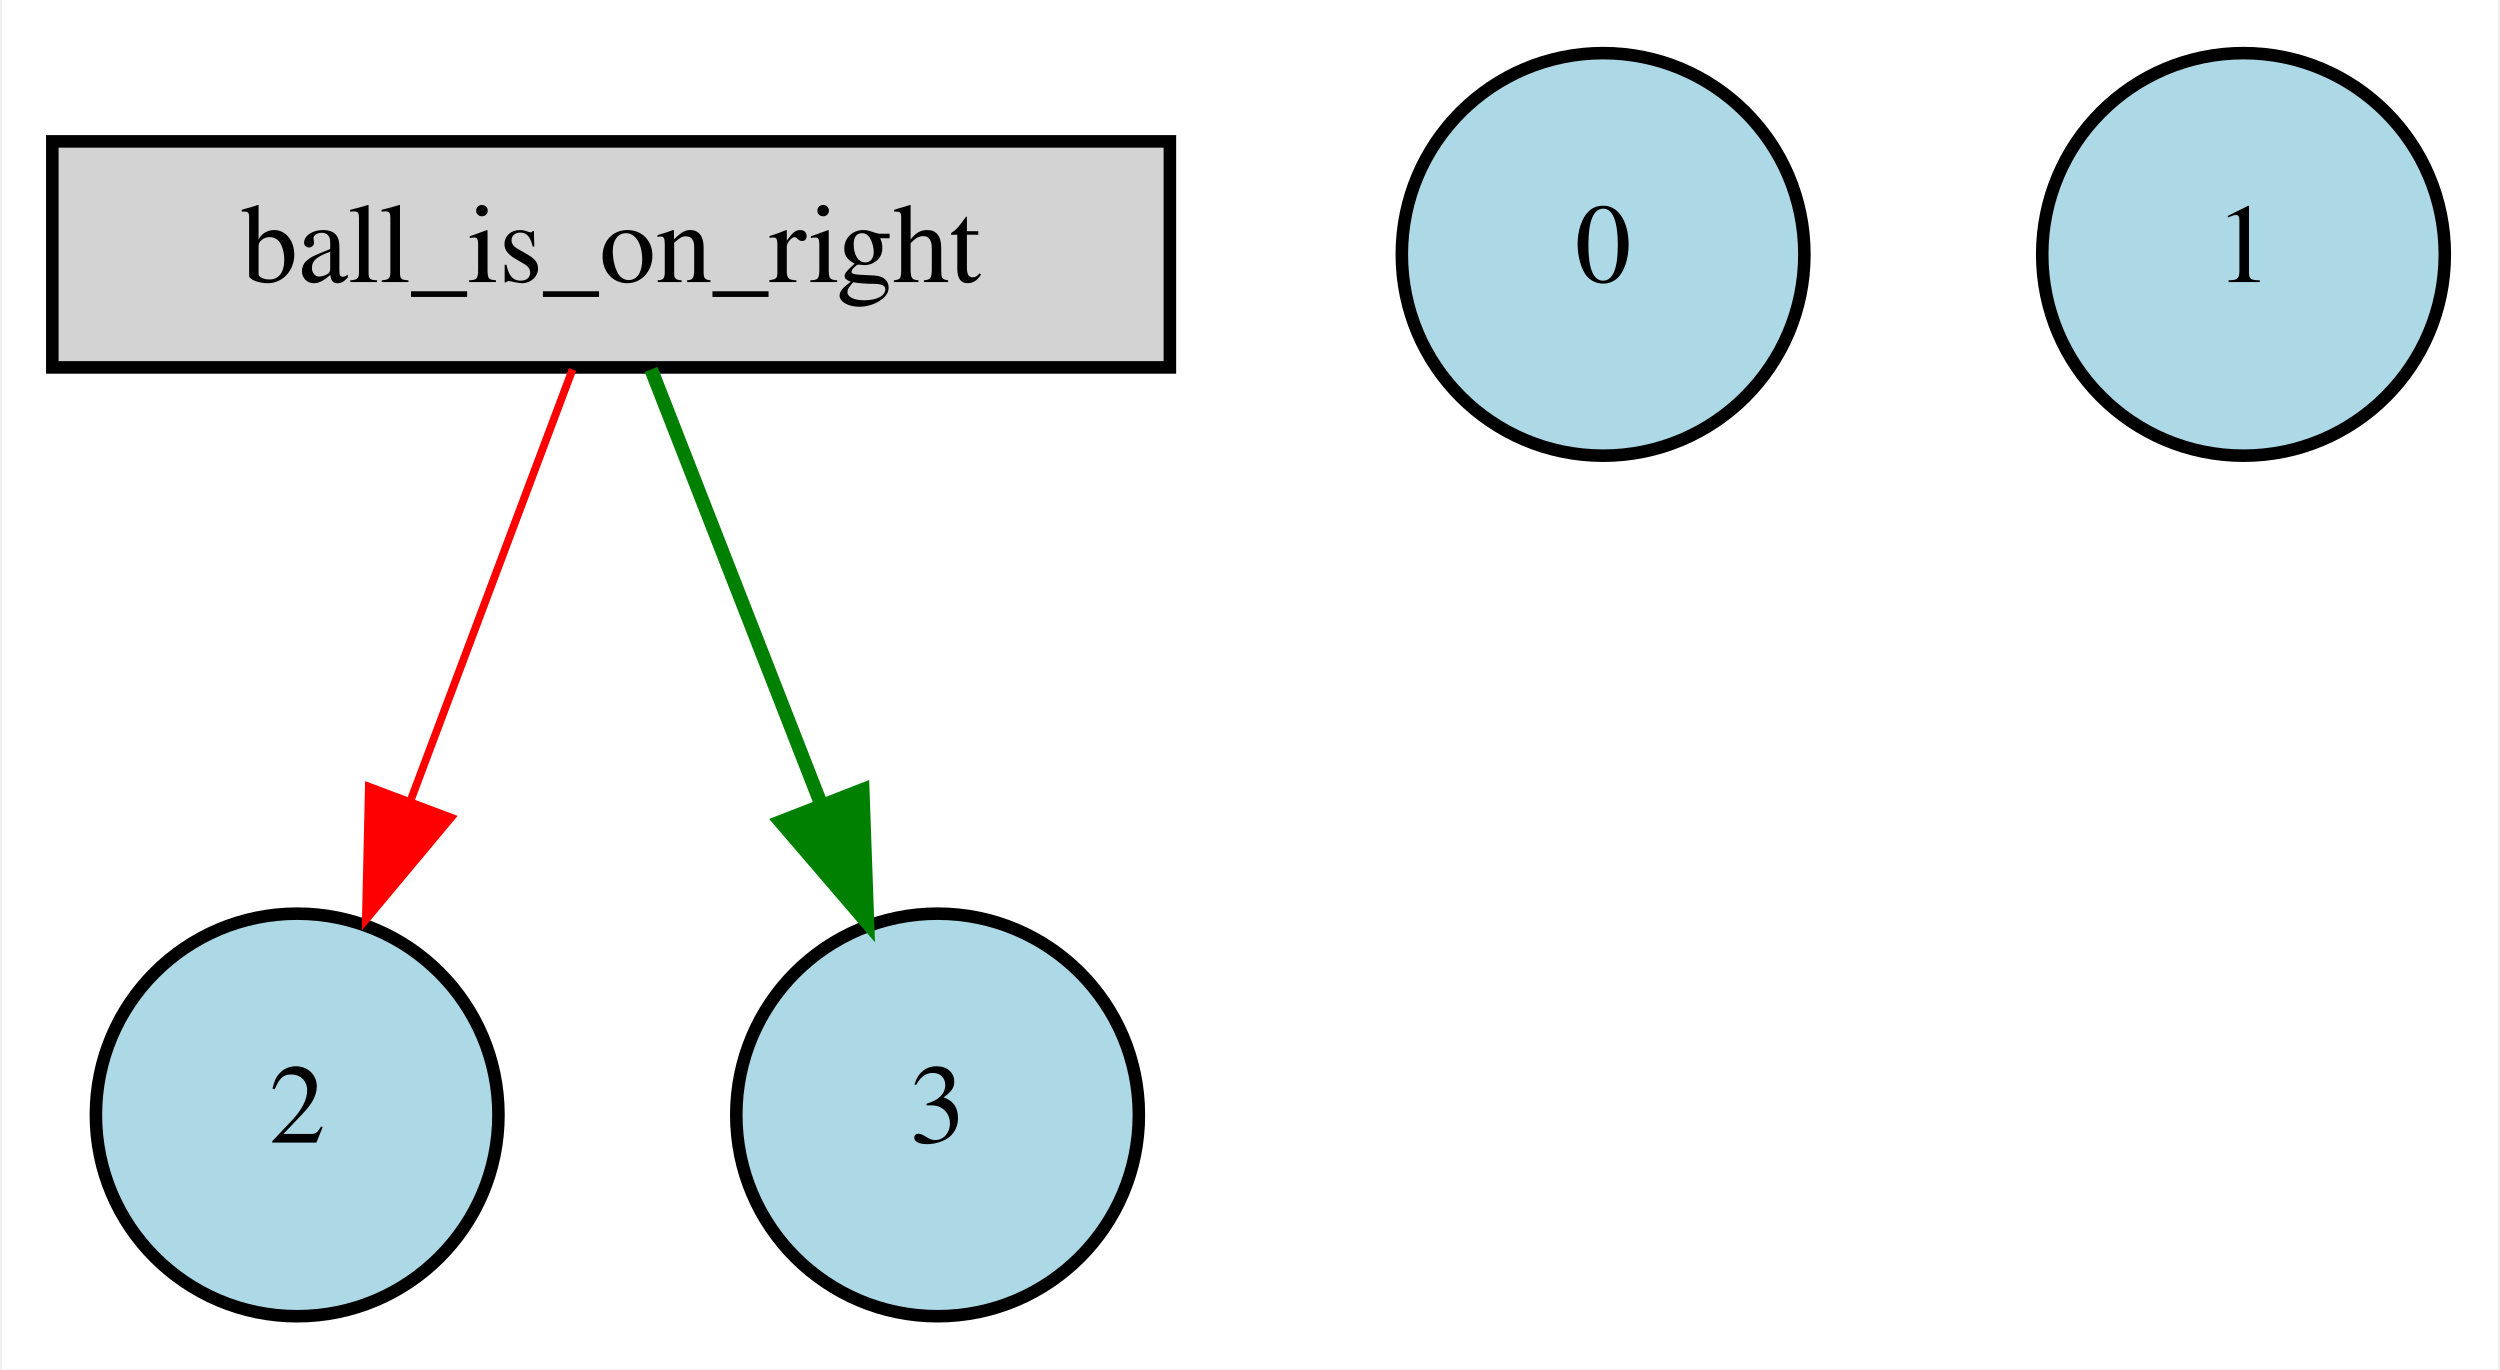
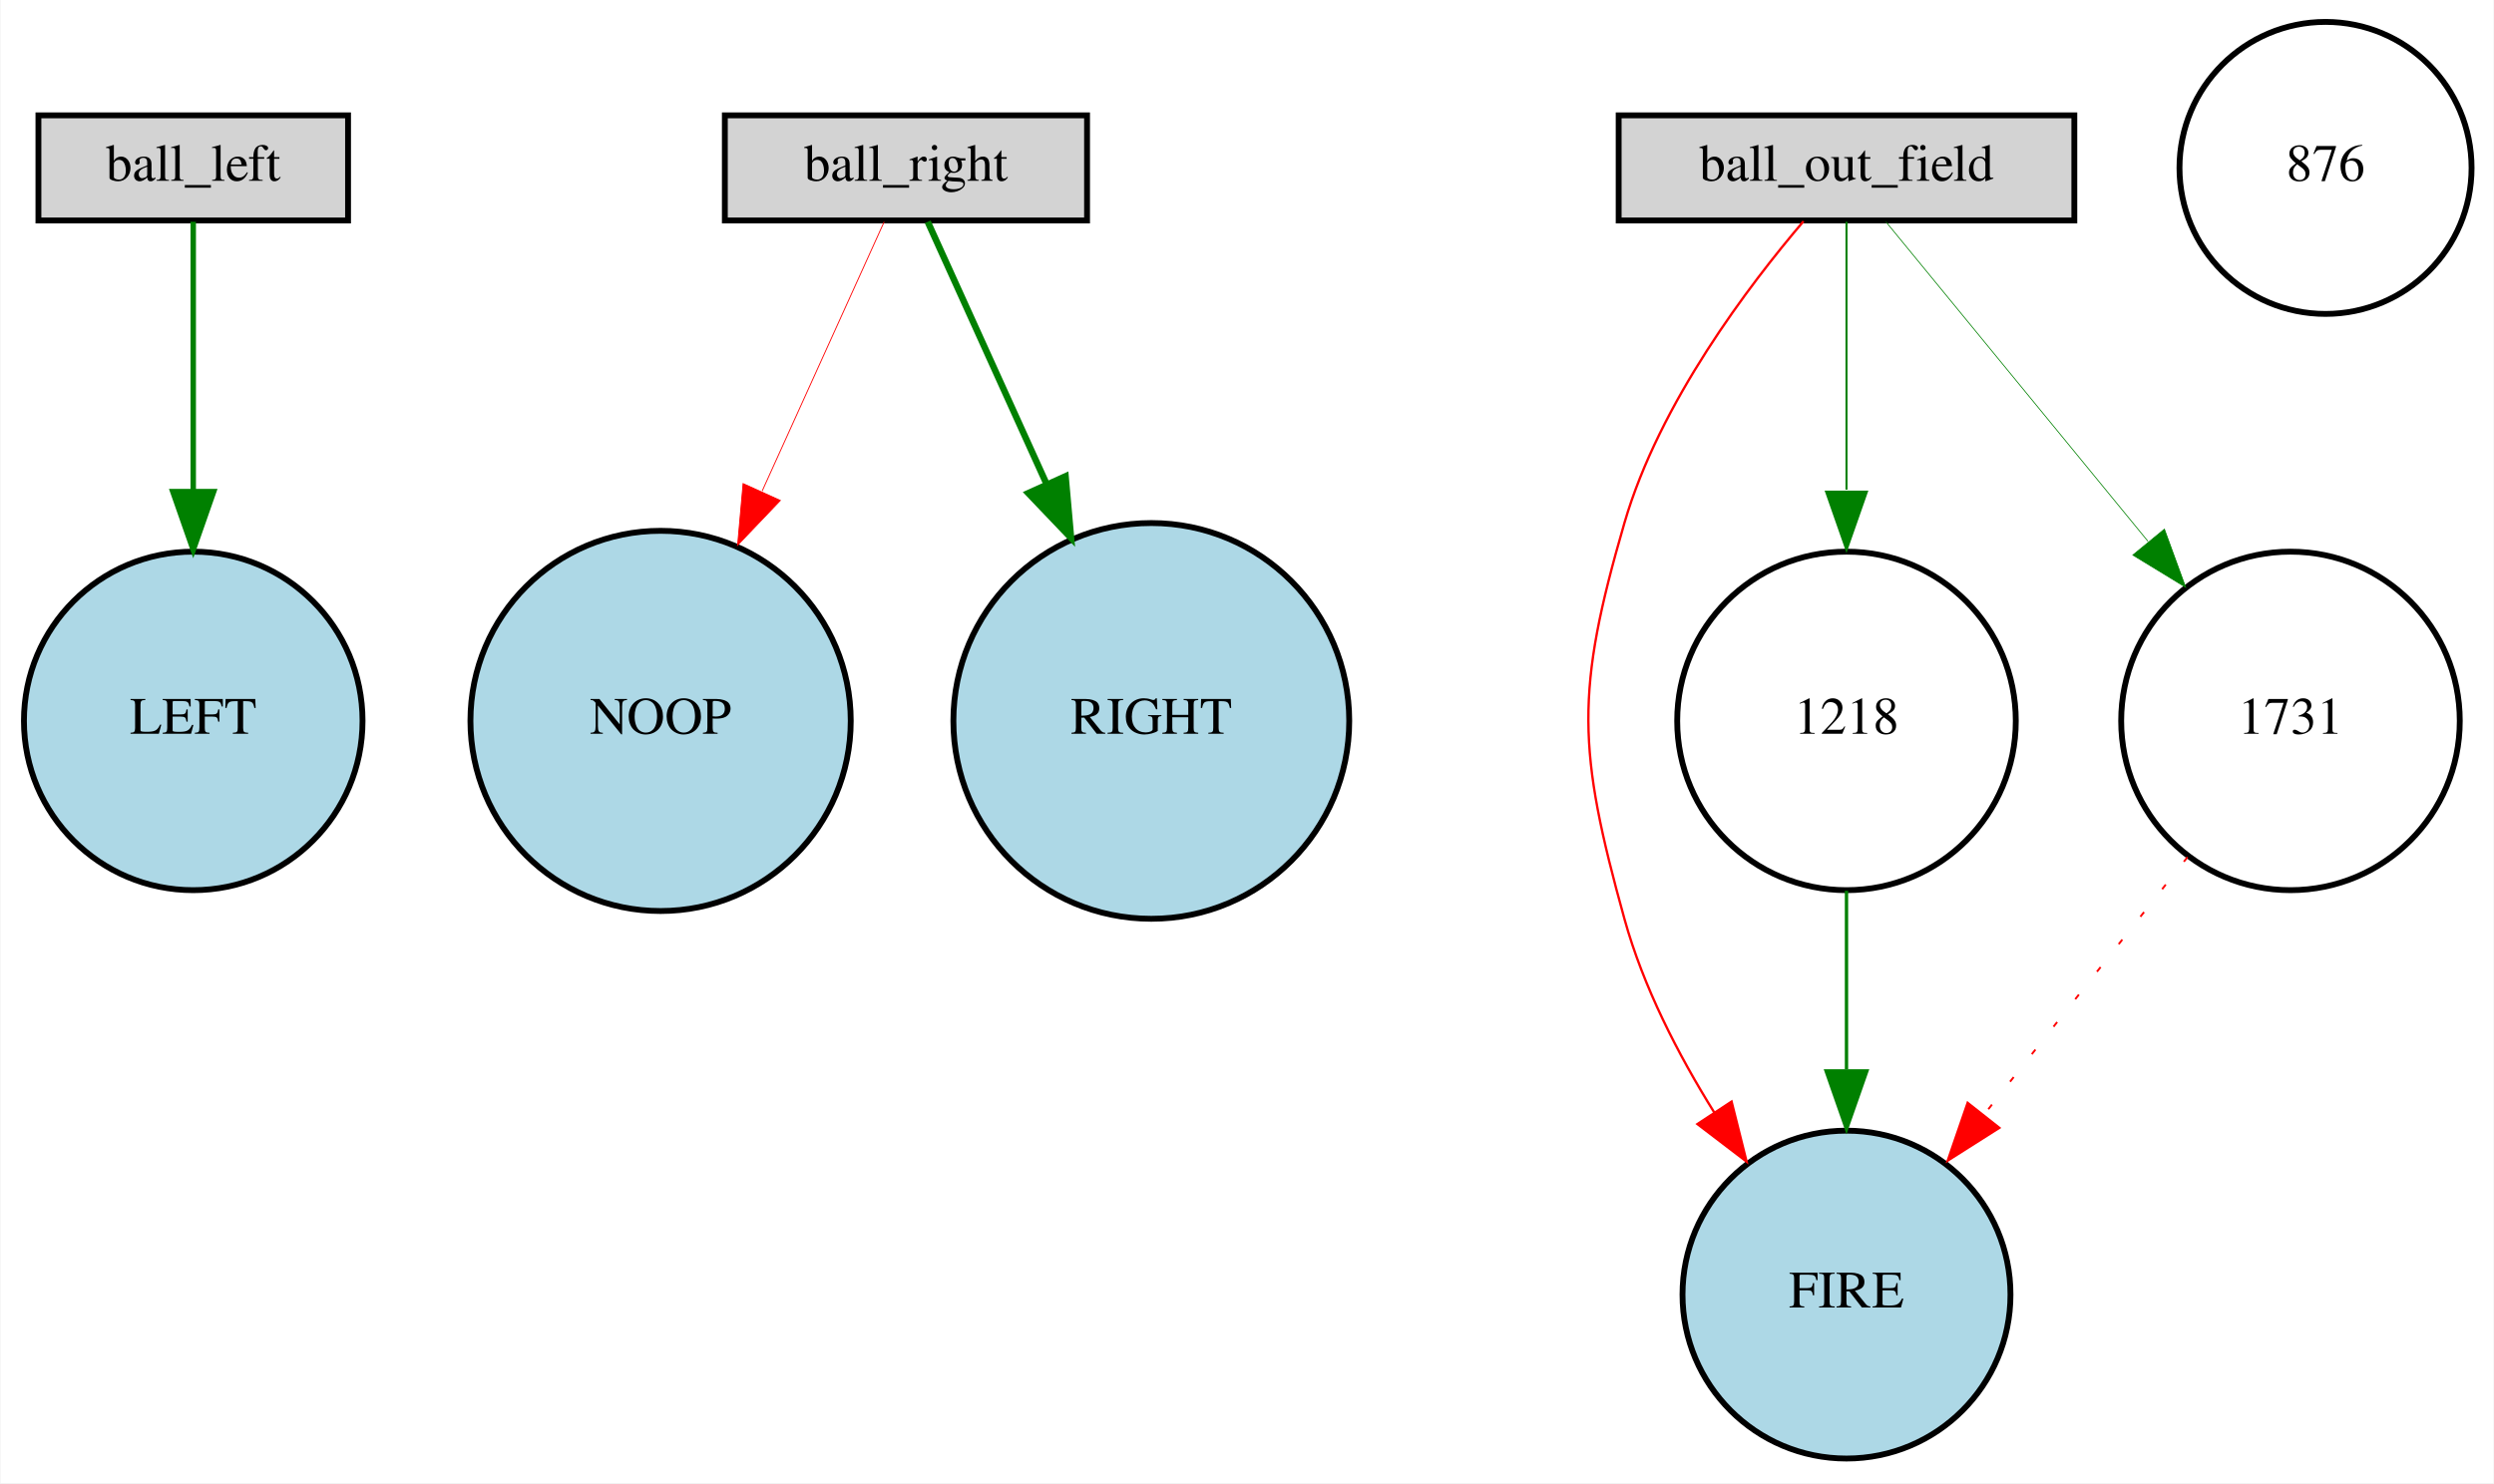
- <svg xmlns="http://www.w3.org/2000/svg" width="199pt" height="109pt" viewBox="0.00 0.00 198.76 109.05">
-   <g id="graph0" class="graph" transform="scale(1 1) rotate(0) translate(4 105.05)">
-     <polygon fill="white" stroke="transparent" points="-4,4 -4,-105.05 194.76,-105.05 194.76,4 -4,4" />
+ <svg xmlns="http://www.w3.org/2000/svg" width="427pt" height="254pt" viewBox="0.00 0.00 426.74 253.95">
+   <g id="graph0" class="graph" transform="scale(1 1) rotate(0) translate(4 249.95)">
+     <polygon fill="white" stroke="transparent" points="-4,4 -4,-249.95 422.74,-249.95 422.74,4 -4,4" />
    <g id="node1" class="node">
-       <polygon fill="lightgray" stroke="black" points="89,-93.79 0,-93.79 0,-75.79 89,-75.79 89,-93.79" />
-       <text text-anchor="middle" x="44.5" y="-82.59" font-family="Times,serif" font-size="9.00">ball_is_on_right</text>
+       <polygon fill="lightgray" stroke="black" points="55.49,-230.2 2.49,-230.2 2.49,-212.2 55.49,-212.2 55.49,-230.2" />
+       <text text-anchor="middle" x="28.99" y="-219" font-family="Times,serif" font-size="9.00">ball_left</text>
+     </g>
+     <g id="node7" class="node">
+       <ellipse fill="lightblue" stroke="black" cx="28.99" cy="-126.51" rx="28.98" ry="28.98" />
+       <text text-anchor="middle" x="28.99" y="-124.31" font-family="Times,serif" font-size="9.00">LEFT</text>
+     </g>
+     <g id="edge2" class="edge">
+       <path fill="none" stroke="green" stroke-width="0.93" d="M28.99,-211.97C28.99,-201.63 28.99,-183.15 28.99,-166.11" />
+       <polygon fill="green" stroke="green" stroke-width="0.93" points="32.49,-165.77 28.99,-155.77 25.49,-165.77 32.49,-165.77" />
+     </g>
+     <g id="node2" class="node">
+       <polygon fill="lightgray" stroke="black" points="181.99,-230.2 119.99,-230.2 119.99,-212.2 181.99,-212.2 181.99,-230.2" />
+       <text text-anchor="middle" x="150.99" y="-219" font-family="Times,serif" font-size="9.00">ball_right</text>
    </g>
    <g id="node4" class="node">
-       <ellipse fill="lightblue" stroke="black" cx="19.5" cy="-16.26" rx="16.03" ry="16.03" />
-       <text text-anchor="middle" x="19.5" y="-14.06" font-family="Times,serif" font-size="9.00">2</text>
+       <ellipse fill="lightblue" stroke="black" cx="108.99" cy="-126.51" rx="32.55" ry="32.55" />
+       <text text-anchor="middle" x="108.99" y="-124.31" font-family="Times,serif" font-size="9.00">NOOP</text>
    </g>
-     <g id="edge2" class="edge">
-       <path fill="none" stroke="red" stroke-width="0.62" d="M41.43,-75.63C38.24,-67.12 33.07,-53.37 28.55,-41.35" />
-       <polygon fill="red" stroke="red" stroke-width="0.62" points="31.76,-39.94 24.97,-31.81 25.21,-42.4 31.76,-39.94" />
+     <g id="edge8" class="edge">
+       <path fill="none" stroke="red" stroke-width="0.15" d="M147.26,-211.97C142.56,-201.58 134.13,-182.98 126.38,-165.88" />
+       <polygon fill="red" stroke="red" stroke-width="0.15" points="129.49,-164.26 122.17,-156.59 123.11,-167.15 129.49,-164.26" />
+     </g>
+     <g id="node6" class="node">
+       <ellipse fill="lightblue" stroke="black" cx="192.99" cy="-126.51" rx="33.88" ry="33.88" />
+       <text text-anchor="middle" x="192.99" y="-124.31" font-family="Times,serif" font-size="9.00">RIGHT</text>
+     </g>
+     <g id="edge1" class="edge">
+       <path fill="none" stroke="green" stroke-width="1.11" d="M154.72,-211.97C159.33,-201.81 167.49,-183.78 175.1,-166.99" />
+       <polygon fill="green" stroke="green" stroke-width="1.11" points="178.31,-168.4 179.25,-157.84 171.93,-165.51 178.31,-168.4" />
+     </g>
+     <g id="node3" class="node">
+       <polygon fill="lightgray" stroke="black" points="350.99,-230.2 272.99,-230.2 272.99,-212.2 350.99,-212.2 350.99,-230.2" />
+       <text text-anchor="middle" x="311.99" y="-219" font-family="Times,serif" font-size="9.00">ball_out_field</text>
    </g>
    <g id="node5" class="node">
-       <ellipse fill="lightblue" stroke="black" cx="70.5" cy="-16.26" rx="16.03" ry="16.03" />
-       <text text-anchor="middle" x="70.5" y="-14.06" font-family="Times,serif" font-size="9.00">3</text>
+       <ellipse fill="lightblue" stroke="black" cx="311.99" cy="-28.28" rx="28.07" ry="28.07" />
+       <text text-anchor="middle" x="311.99" y="-26.08" font-family="Times,serif" font-size="9.00">FIRE</text>
    </g>
-     <g id="edge1" class="edge">
-       <path fill="none" stroke="green" stroke-width="1.1" d="M47.69,-75.63C51.04,-67.07 56.46,-53.19 61.18,-41.12" />
-       <polygon fill="green" stroke="green" stroke-width="1.1" points="64.53,-42.14 64.91,-31.56 58.01,-39.6 64.53,-42.14" />
+     <g id="edge5" class="edge">
+       <path fill="none" stroke="red" stroke-width="0.4" d="M304.63,-212.06C295.38,-201.21 279.97,-180.99 273.99,-160.45 265.56,-131.48 265.93,-121.64 273.99,-92.57 277.19,-81.01 283.13,-69.45 289.38,-59.42" />
+       <polygon fill="red" stroke="red" stroke-width="0.4" points="292.32,-61.33 294.89,-51.05 286.47,-57.48 292.32,-61.33" />
    </g>
-     <g id="node2" class="node">
-       <ellipse fill="lightblue" stroke="black" cx="123.5" cy="-84.79" rx="16.03" ry="16.03" />
-       <text text-anchor="middle" x="123.5" y="-82.59" font-family="Times,serif" font-size="9.00">0</text>
+     <g id="node9" class="node">
+       <ellipse fill="white" stroke="black" cx="311.99" cy="-126.51" rx="28.98" ry="28.98" />
+       <text text-anchor="middle" x="311.99" y="-124.31" font-family="Times,serif" font-size="9.00">1218</text>
    </g>
-     <g id="node3" class="node">
-       <ellipse fill="lightblue" stroke="black" cx="174.5" cy="-84.79" rx="16.03" ry="16.03" />
-       <text text-anchor="middle" x="174.5" y="-82.59" font-family="Times,serif" font-size="9.00">1</text>
+     <g id="edge3" class="edge">
+       <path fill="none" stroke="green" stroke-width="0.35" d="M311.99,-211.97C311.99,-201.63 311.99,-183.15 311.99,-166.11" />
+       <polygon fill="green" stroke="green" stroke-width="0.35" points="315.49,-165.77 311.99,-155.77 308.49,-165.77 315.49,-165.77" />
+     </g>
+     <g id="node10" class="node">
+       <ellipse fill="white" stroke="black" cx="387.99" cy="-126.51" rx="28.98" ry="28.98" />
+       <text text-anchor="middle" x="387.99" y="-124.31" font-family="Times,serif" font-size="9.00">1731</text>
+     </g>
+     <g id="edge6" class="edge">
+       <path fill="none" stroke="green" stroke-width="0.13" d="M318.74,-211.97C328.72,-199.8 347.93,-176.37 363.59,-157.27" />
+       <polygon fill="green" stroke="green" stroke-width="0.13" points="366.41,-159.35 370.05,-149.39 361,-154.91 366.41,-159.35" />
+     </g>
+     <g id="node8" class="node">
+       <ellipse fill="white" stroke="black" cx="393.99" cy="-221.2" rx="25" ry="25" />
+       <text text-anchor="middle" x="393.99" y="-219" font-family="Times,serif" font-size="9.00">876</text>
+     </g>
+     <g id="edge4" class="edge">
+       <path fill="none" stroke="green" stroke-width="0.57" d="M311.99,-97.42C311.99,-87.87 311.99,-77.03 311.99,-66.86" />
+       <polygon fill="green" stroke="green" stroke-width="0.57" points="315.49,-66.58 311.99,-56.58 308.49,-66.58 315.49,-66.58" />
+     </g>
+     <g id="edge7" class="edge">
+       <path fill="none" stroke="red" stroke-width="0.33" stroke-dasharray="1,5" d="M370.36,-103.19C360.03,-90.1 346.83,-73.4 335.61,-59.19" />
+       <polygon fill="red" stroke="red" stroke-width="0.33" points="338.21,-56.83 329.26,-51.15 332.71,-61.17 338.21,-56.83" />
    </g>
  </g>
</svg>
